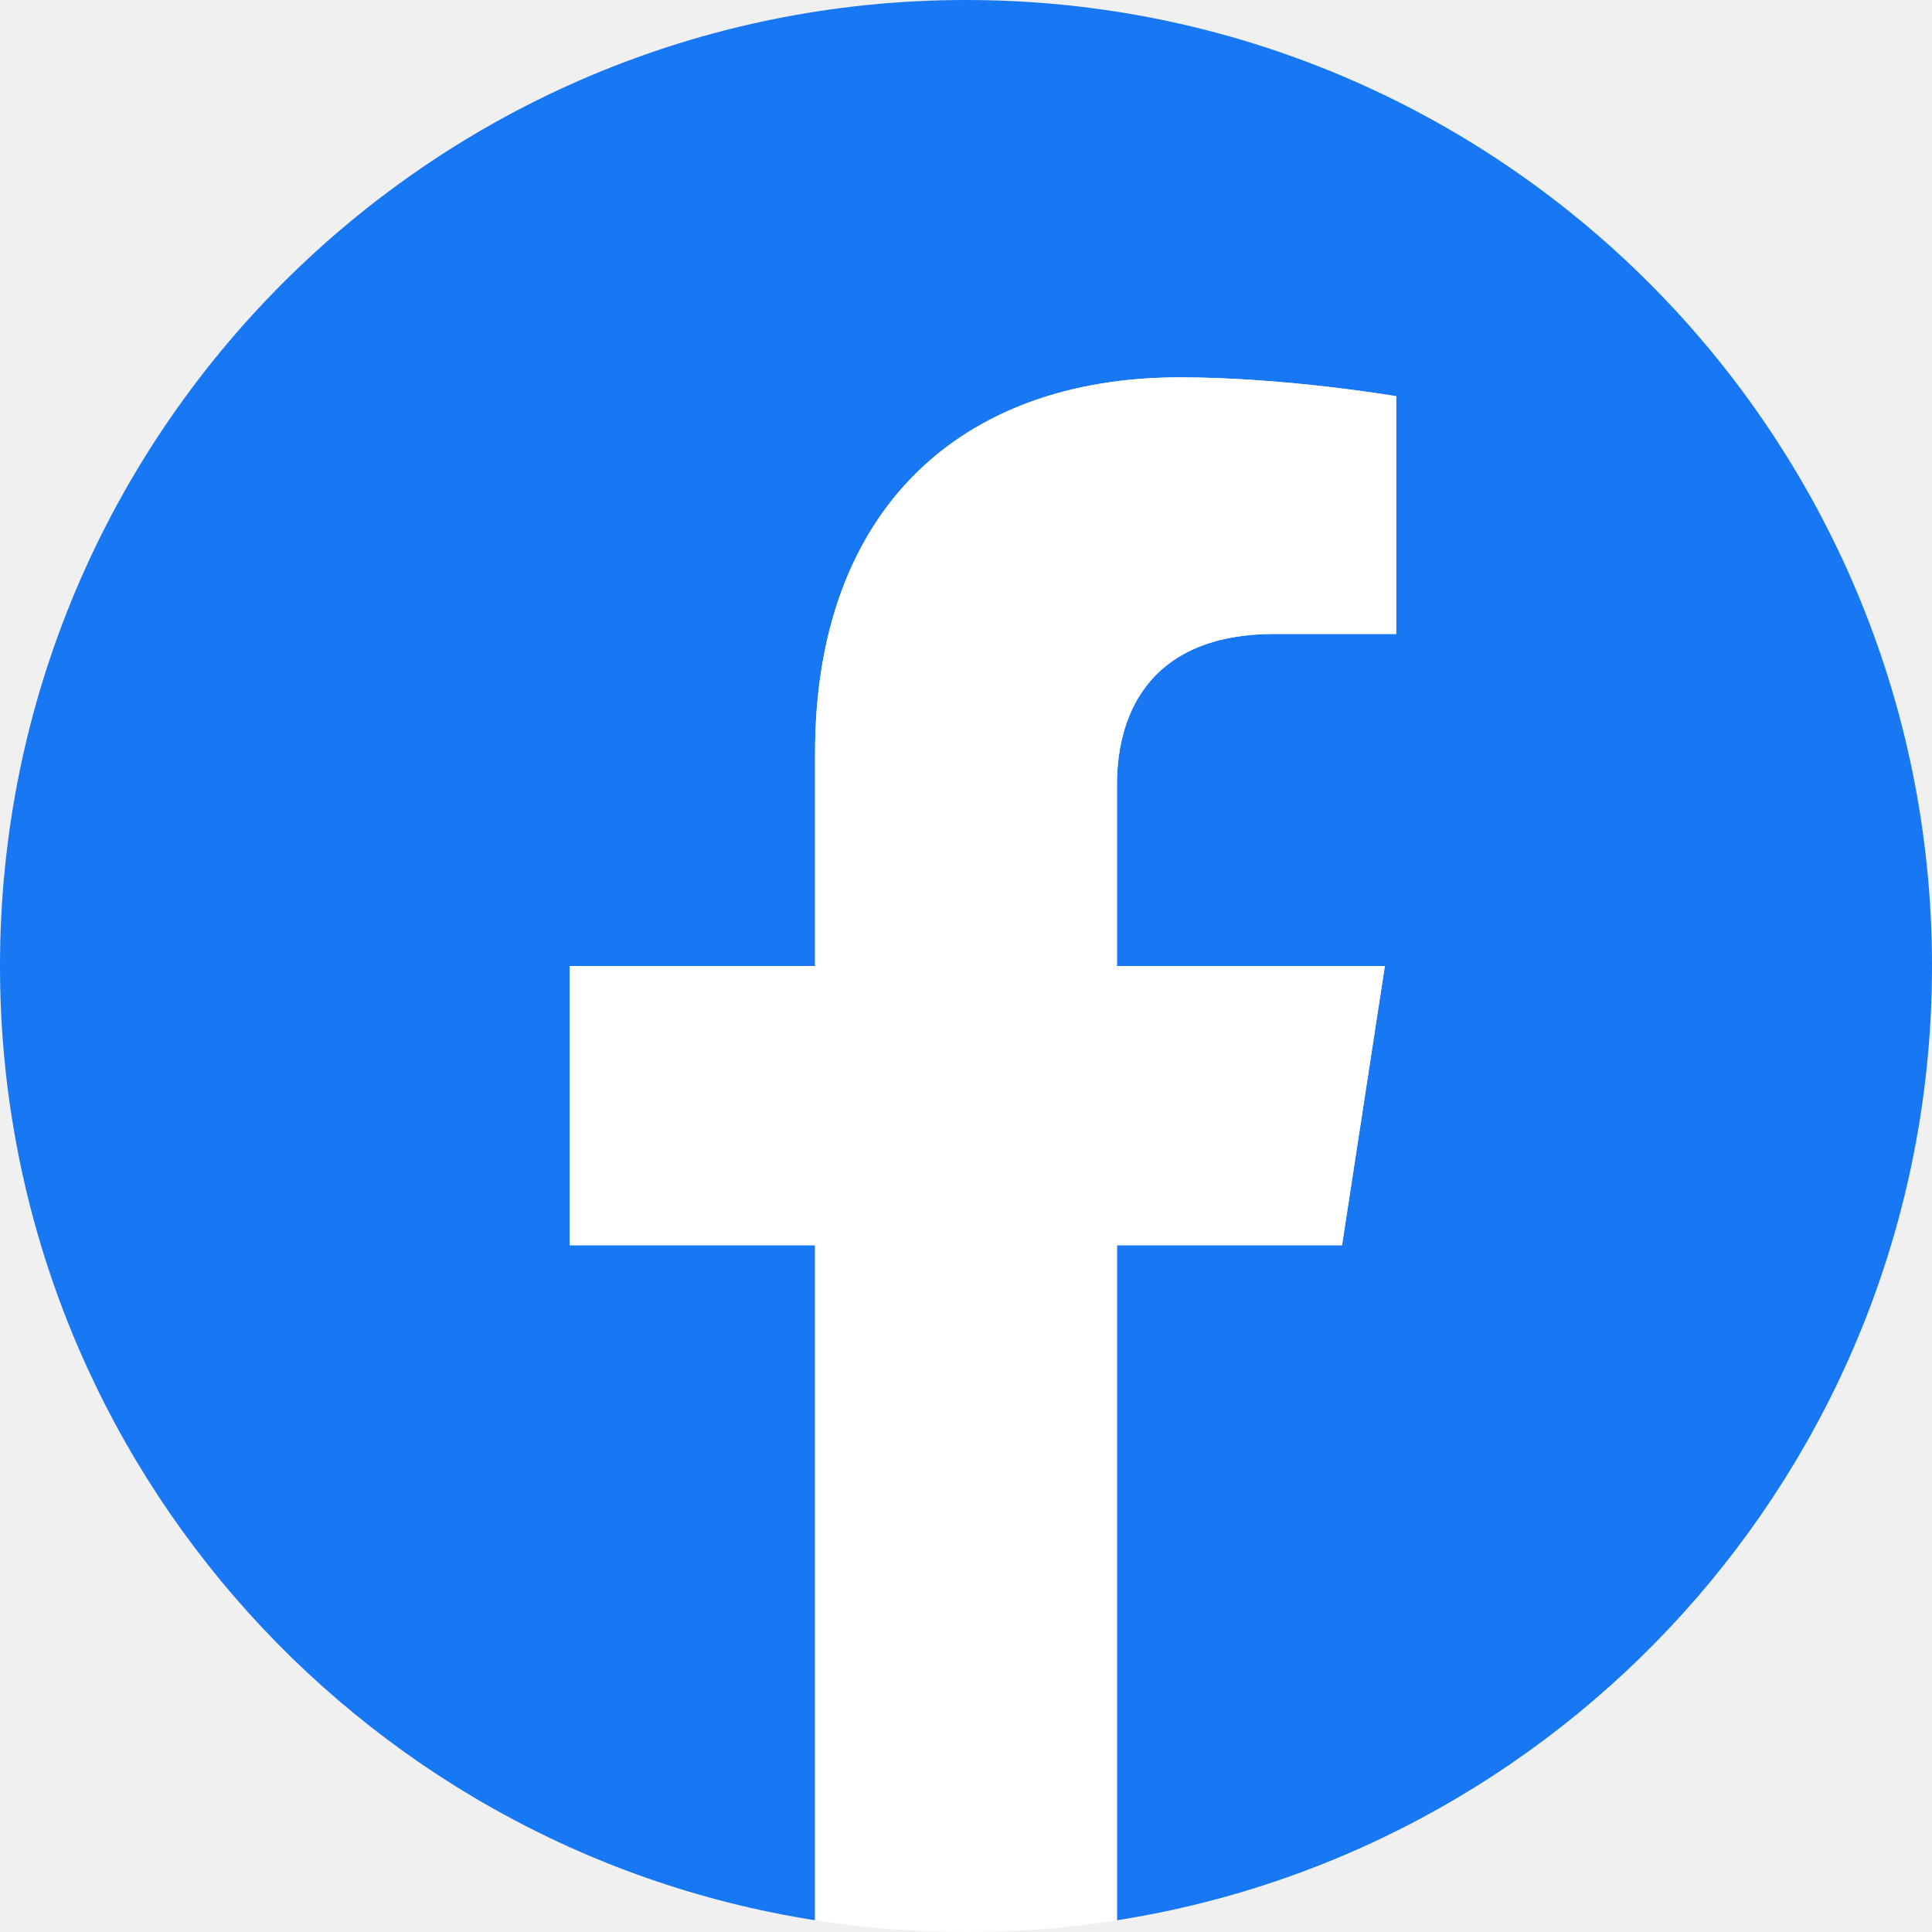
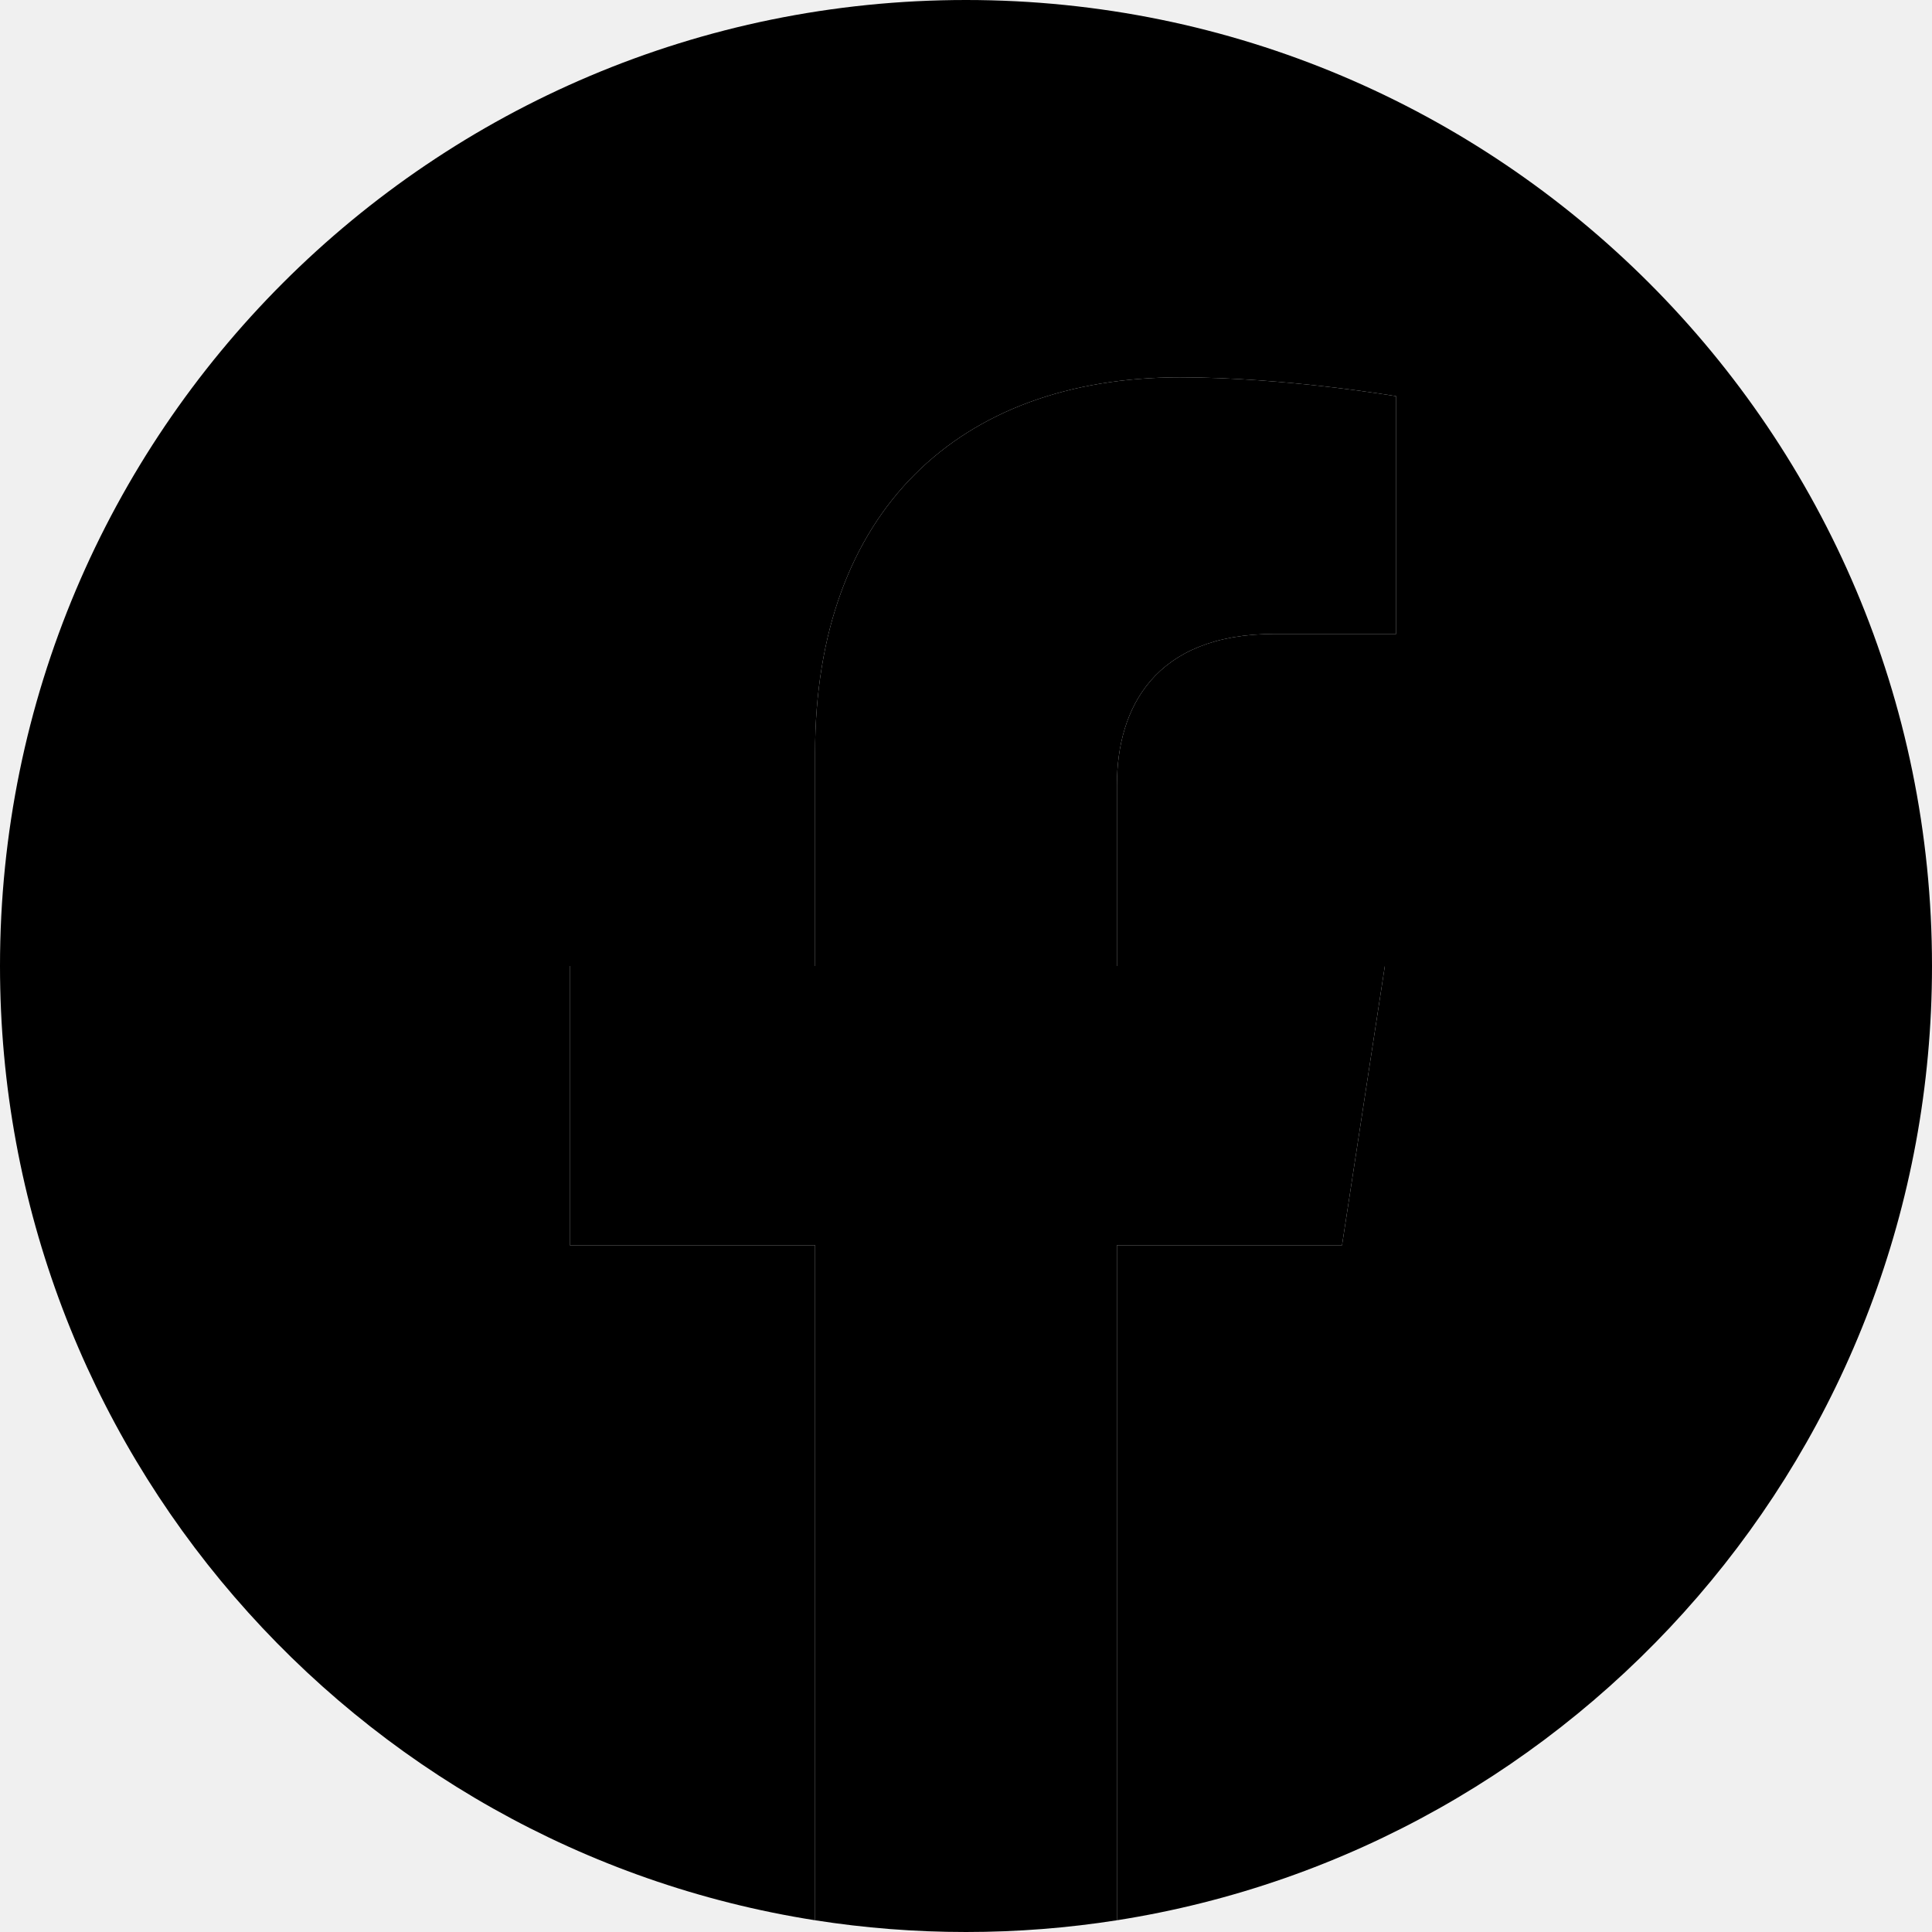
<svg xmlns="http://www.w3.org/2000/svg" id="Layer_1" data-name="Layer 1" viewBox="0 0 1024 1024">
  <defs>
    <style>
      .cls-1 {
        fill: #fff;
      }

      .cls-2 {
        fill: #1877f2;
      }
    </style>
  </defs>
-   <path class="cls-2" d="m1024,512C1024,229.23,794.77,0,512,0S0,229.23,0,512c0,255.55,187.23,467.37,432,505.78v-357.78h-130v-148h130v-112.8c0-128.32,76.44-199.2,193.39-199.2,56.02,0,114.61,10,114.61,10v126h-64.56c-63.6,0-83.44,39.47-83.44,79.96v96.04h142l-22.7,148h-119.3v357.78c244.77-38.41,432-250.22,432-505.78Z" />
-   <path class="cls-1" d="m711.3,660l22.7-148h-142v-96.04c0-40.49,19.84-79.96,83.44-79.96h64.56v-126s-58.59-10-114.61-10c-116.95,0-193.39,70.88-193.39,199.2v112.8h-130v148h130v357.78c26.07,4.09,52.78,6.22,80,6.22s53.93-2.13,80-6.22v-357.78h119.3Z" />
+   <path className="cls-2" d="m1024,512C1024,229.23,794.77,0,512,0S0,229.23,0,512c0,255.55,187.23,467.37,432,505.78v-357.78h-130v-148h130v-112.8c0-128.32,76.44-199.2,193.39-199.2,56.02,0,114.61,10,114.61,10v126h-64.56c-63.6,0-83.44,39.47-83.44,79.96v96.04h142l-22.7,148h-119.3v357.78c244.77-38.41,432-250.22,432-505.78Z" />
+   <path className="cls-1" d="m711.3,660l22.7-148h-142v-96.04c0-40.49,19.84-79.96,83.44-79.96h64.56v-126s-58.59-10-114.61-10c-116.95,0-193.39,70.88-193.39,199.2v112.8h-130v148h130v357.78c26.07,4.09,52.78,6.22,80,6.22s53.93-2.13,80-6.22v-357.78h119.3Z" />
</svg>
